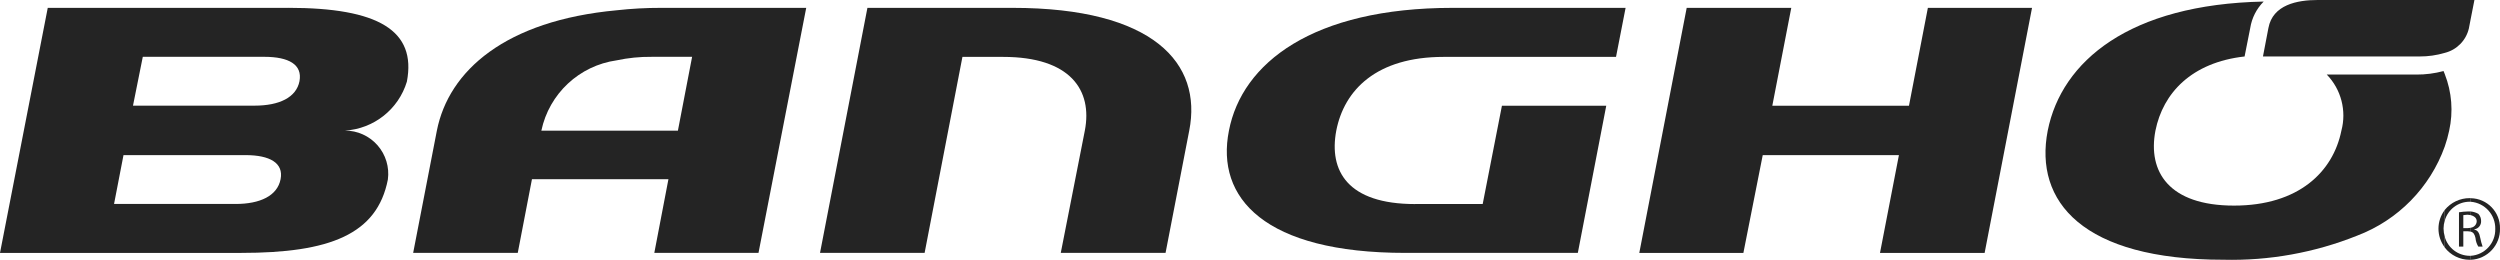
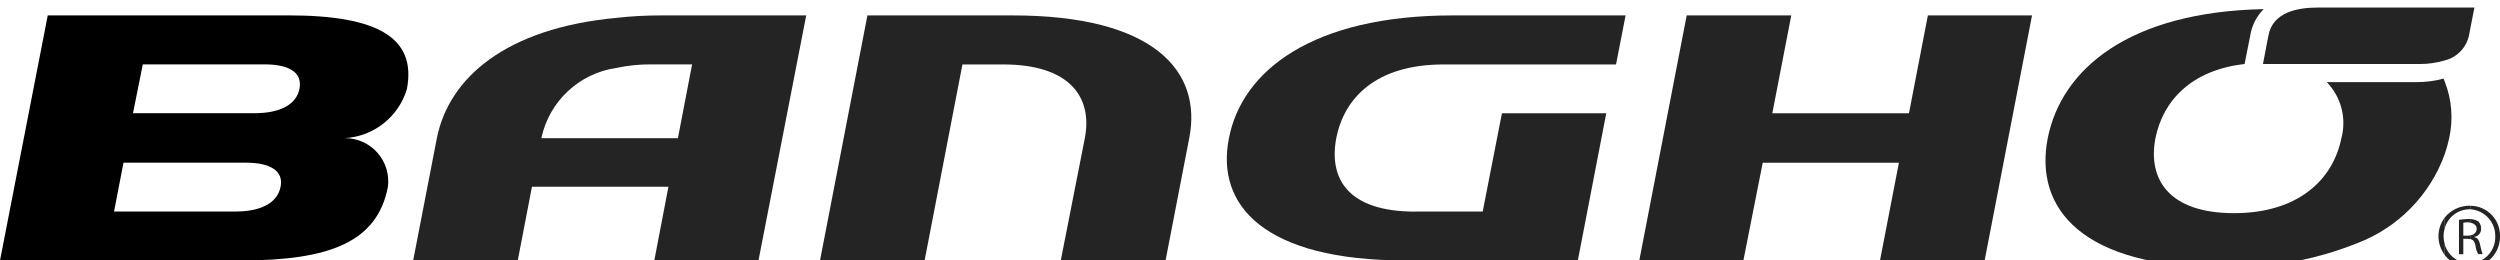
- <svg xmlns="http://www.w3.org/2000/svg" width="163.508" height="16.988" viewBox="0 0 163.508 16.988">
+ <svg xmlns="http://www.w3.org/2000/svg" width="163.508" height="16.988" viewBox="0 0 163.508 16">
  <g transform="translate(-375.712 196.93)">
    <path d="M480.31,53.058V52.8a1.717,1.717,0,0,0,1.6-1.755,1.742,1.742,0,0,0-1.6-1.779v-.232a1.946,1.946,0,0,1,1.91,1.982,2,2,0,0,1-1.91,2.045" transform="translate(57 -233)" fill="#242424" fill-rule="evenodd" />
    <path d="M480.31,51.22c.182.051.253.183.307.415a1.279,1.279,0,0,0,.185.564h.281a3.6,3.6,0,0,1-.153-.564c-.057-.336-.179-.515-.387-.544v-.024a.519.519,0,0,0,.441-.54.665.665,0,0,0-.182-.472,1.274,1.274,0,0,0-.492-.153v.239c.284.079.387.229.387.407a.439.439,0,0,1-.387.415Z" transform="translate(57 -233)" fill="#242424" fill-rule="evenodd" />
    <path d="M480.31,49.031v.232h-.074a1.694,1.694,0,0,0-1.629,1.236v-.7a2.1,2.1,0,0,1,1.629-.771Z" transform="translate(57 -233)" fill="#242424" fill-rule="evenodd" />
    <path d="M480.31,49.9h-.173a4.407,4.407,0,0,0-.6.053V52.2h.284V51.195h.29c.071,0,.154.025.2.025v-.253c-.048,0-.131.024-.2.024h-.29v-.85c.077,0,.162-.028.262-.028s.182.028.23.028Z" transform="translate(57 -233)" fill="#242424" fill-rule="evenodd" />
    <path d="M480.31,52.8v.261h-.074a2.054,2.054,0,0,1-1.629-.8v-.7a1.712,1.712,0,0,0,1.629,1.24Z" transform="translate(57 -233)" fill="#242424" fill-rule="evenodd" />
    <path d="M478.608,49.8a2.031,2.031,0,0,0,0,2.453v-.7a1.994,1.994,0,0,1-.08-.543,1.8,1.8,0,0,1,.08-.514Z" transform="translate(57 -233)" fill="#242424" fill-rule="evenodd" />
    <path d="M384.32,39.791h-2.662L379.185,52.61h-6.841l3.1-16.026h9.5c9.2,0,12.419,3.618,11.547,8.032l-1.548,7.994H388.09l1.573-7.994c.516-2.659-.954-4.825-5.343-4.825" transform="translate(57 -233)" fill="#242424" fill-rule="evenodd" />
    <path d="M480.31,36.07H470.3c-1.347,0-2.945.31-3.227,1.834l-.356,1.859h10.243a5.711,5.711,0,0,0,1.651-.236,2.149,2.149,0,0,0,1.572-1.593l.13-.672.234-1.192Zm-1.782,4.647a6.689,6.689,0,0,1-1.776.23h-5.861a3.849,3.849,0,0,1,.955,3.67c-.541,2.68-2.788,4.9-7.023,4.9-4.261,0-5.652-2.22-5.139-4.9.492-2.456,2.355-4.464,5.836-4.854v-.025l.364-1.834a3.137,3.137,0,0,1,.88-1.732c-8.782.179-13.217,3.9-14.125,8.445-.9,4.646,2.3,8.441,11.493,8.441a22.091,22.091,0,0,0,8.746-1.576,9.77,9.77,0,0,0,5.73-5.833,8.265,8.265,0,0,0,.287-1.032,6.342,6.342,0,0,0-.287-3.7c-.026-.075-.052-.128-.08-.2" transform="translate(57 -233)" fill="#242424" fill-rule="evenodd" />
    <path d="M425.927,52.611l3.1-16.026h6.84l-1.24,6.4h8.938l1.236-6.4h6.812l-3.1,16.026H441.67l1.237-6.393H434l-1.265,6.393Z" transform="translate(57 -233)" fill="#242424" fill-rule="evenodd" />
    <path d="M411.264,49.412h4.421l1.258-6.426h6.823l-1.859,9.624H410.625c-9.2,0-12.416-3.585-11.537-7.994.851-4.414,5.468-8.032,14.635-8.032h11.308l-.626,3.207H413.126c-4.389,0-6.5,2.163-7.018,4.825-.494,2.63.742,4.8,5.156,4.8" transform="translate(57 -233)" fill="#242424" fill-rule="evenodd" />
    <path d="M361.949,36.584a25.707,25.707,0,0,0-2.9.158c-7.272.673-10.989,3.946-11.765,7.874l-1.55,7.994h6.841l.929-4.821h8.926l-.924,4.821h6.814l3.121-16.026Zm1.1,8.032h-8.931a5.87,5.87,0,0,1,4.927-4.6,10.372,10.372,0,0,1,2.277-.229h2.656Z" transform="translate(57 -233)" fill="#242424" fill-rule="evenodd" />
-     <path d="M337.586,36.585H321.835l-3.123,16.026H334.48c5.8,0,8.9-1.208,9.6-4.8a2.824,2.824,0,0,0-2.81-3.2,4.518,4.518,0,0,0,4.053-3.2c.643-3.355-1.884-4.829-7.737-4.829m-.522,11.205c-.208,1.09-1.343,1.623-2.942,1.623h-7.951l.618-3.195h7.98c1.594,0,2.5.515,2.295,1.572m1.236-6.407c-.21,1.063-1.315,1.6-2.945,1.6H327.41l.641-3.194H336c1.6,0,2.5.507,2.3,1.591" transform="translate(57 -233)" fill="#242424" fill-rule="evenodd" />
+     <path d="M337.586,36.585H321.835l-3.123,16.026H334.48c5.8,0,8.9-1.208,9.6-4.8a2.824,2.824,0,0,0-2.81-3.2,4.518,4.518,0,0,0,4.053-3.2c.643-3.355-1.884-4.829-7.737-4.829m-.522,11.205c-.208,1.09-1.343,1.623-2.942,1.623h-7.951l.618-3.195h7.98c1.594,0,2.5.515,2.295,1.572m1.236-6.407c-.21,1.063-1.315,1.6-2.945,1.6H327.41l.641-3.194H336c1.6,0,2.5.507,2.3,1.591" transform="translate(57 -233)" fill="#000000" fill-rule="evenodd" />
  </g>
</svg>
